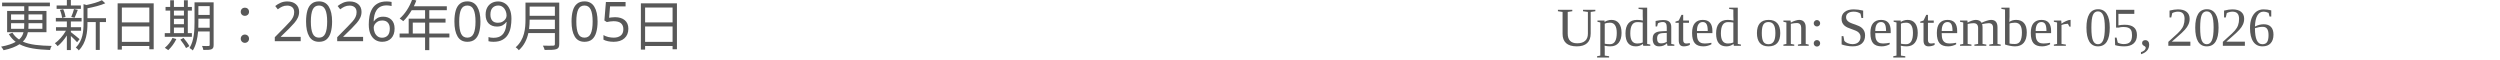
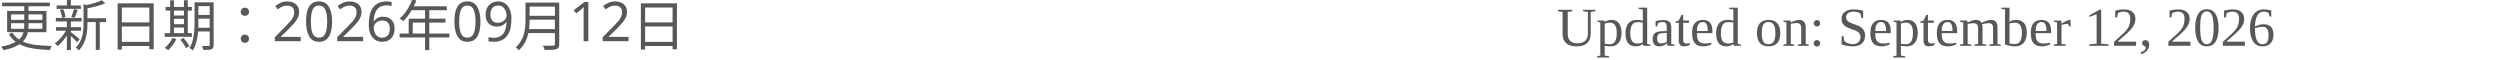
<svg xmlns="http://www.w3.org/2000/svg" width="546px" height="13px" viewBox="0 0 546 13" version="1.1">
  <g id="页面-1" stroke="none" stroke-width="1" fill="none" fill-rule="evenodd" font-family="STSongti-SC-Regular, Songti SC" font-size="12" font-weight="normal" letter-spacing="-0.05" line-spacing="17">
-     <text id="更新日期：2026年09月05日-Stati" fill="#585858">
-       <tspan x="-0.322" y="10">更新日期：2026年09月05日                                                                                          </tspan>
-       <tspan x="340" y="10" font-family="TimesNewRomanPSMT, Times New Roman">Updated on: September 05, 2026</tspan>
+     <text id="更新日期：2026年09月12日-Stati" fill="#585858">
+       <tspan x="-0.322" y="10">更新日期：2026年09月12日                                                                                          </tspan>
+       <tspan x="340" y="10" font-family="TimesNewRomanPSMT, Times New Roman">Updated on: September 12, 2026</tspan>
    </text>
  </g>
</svg>
